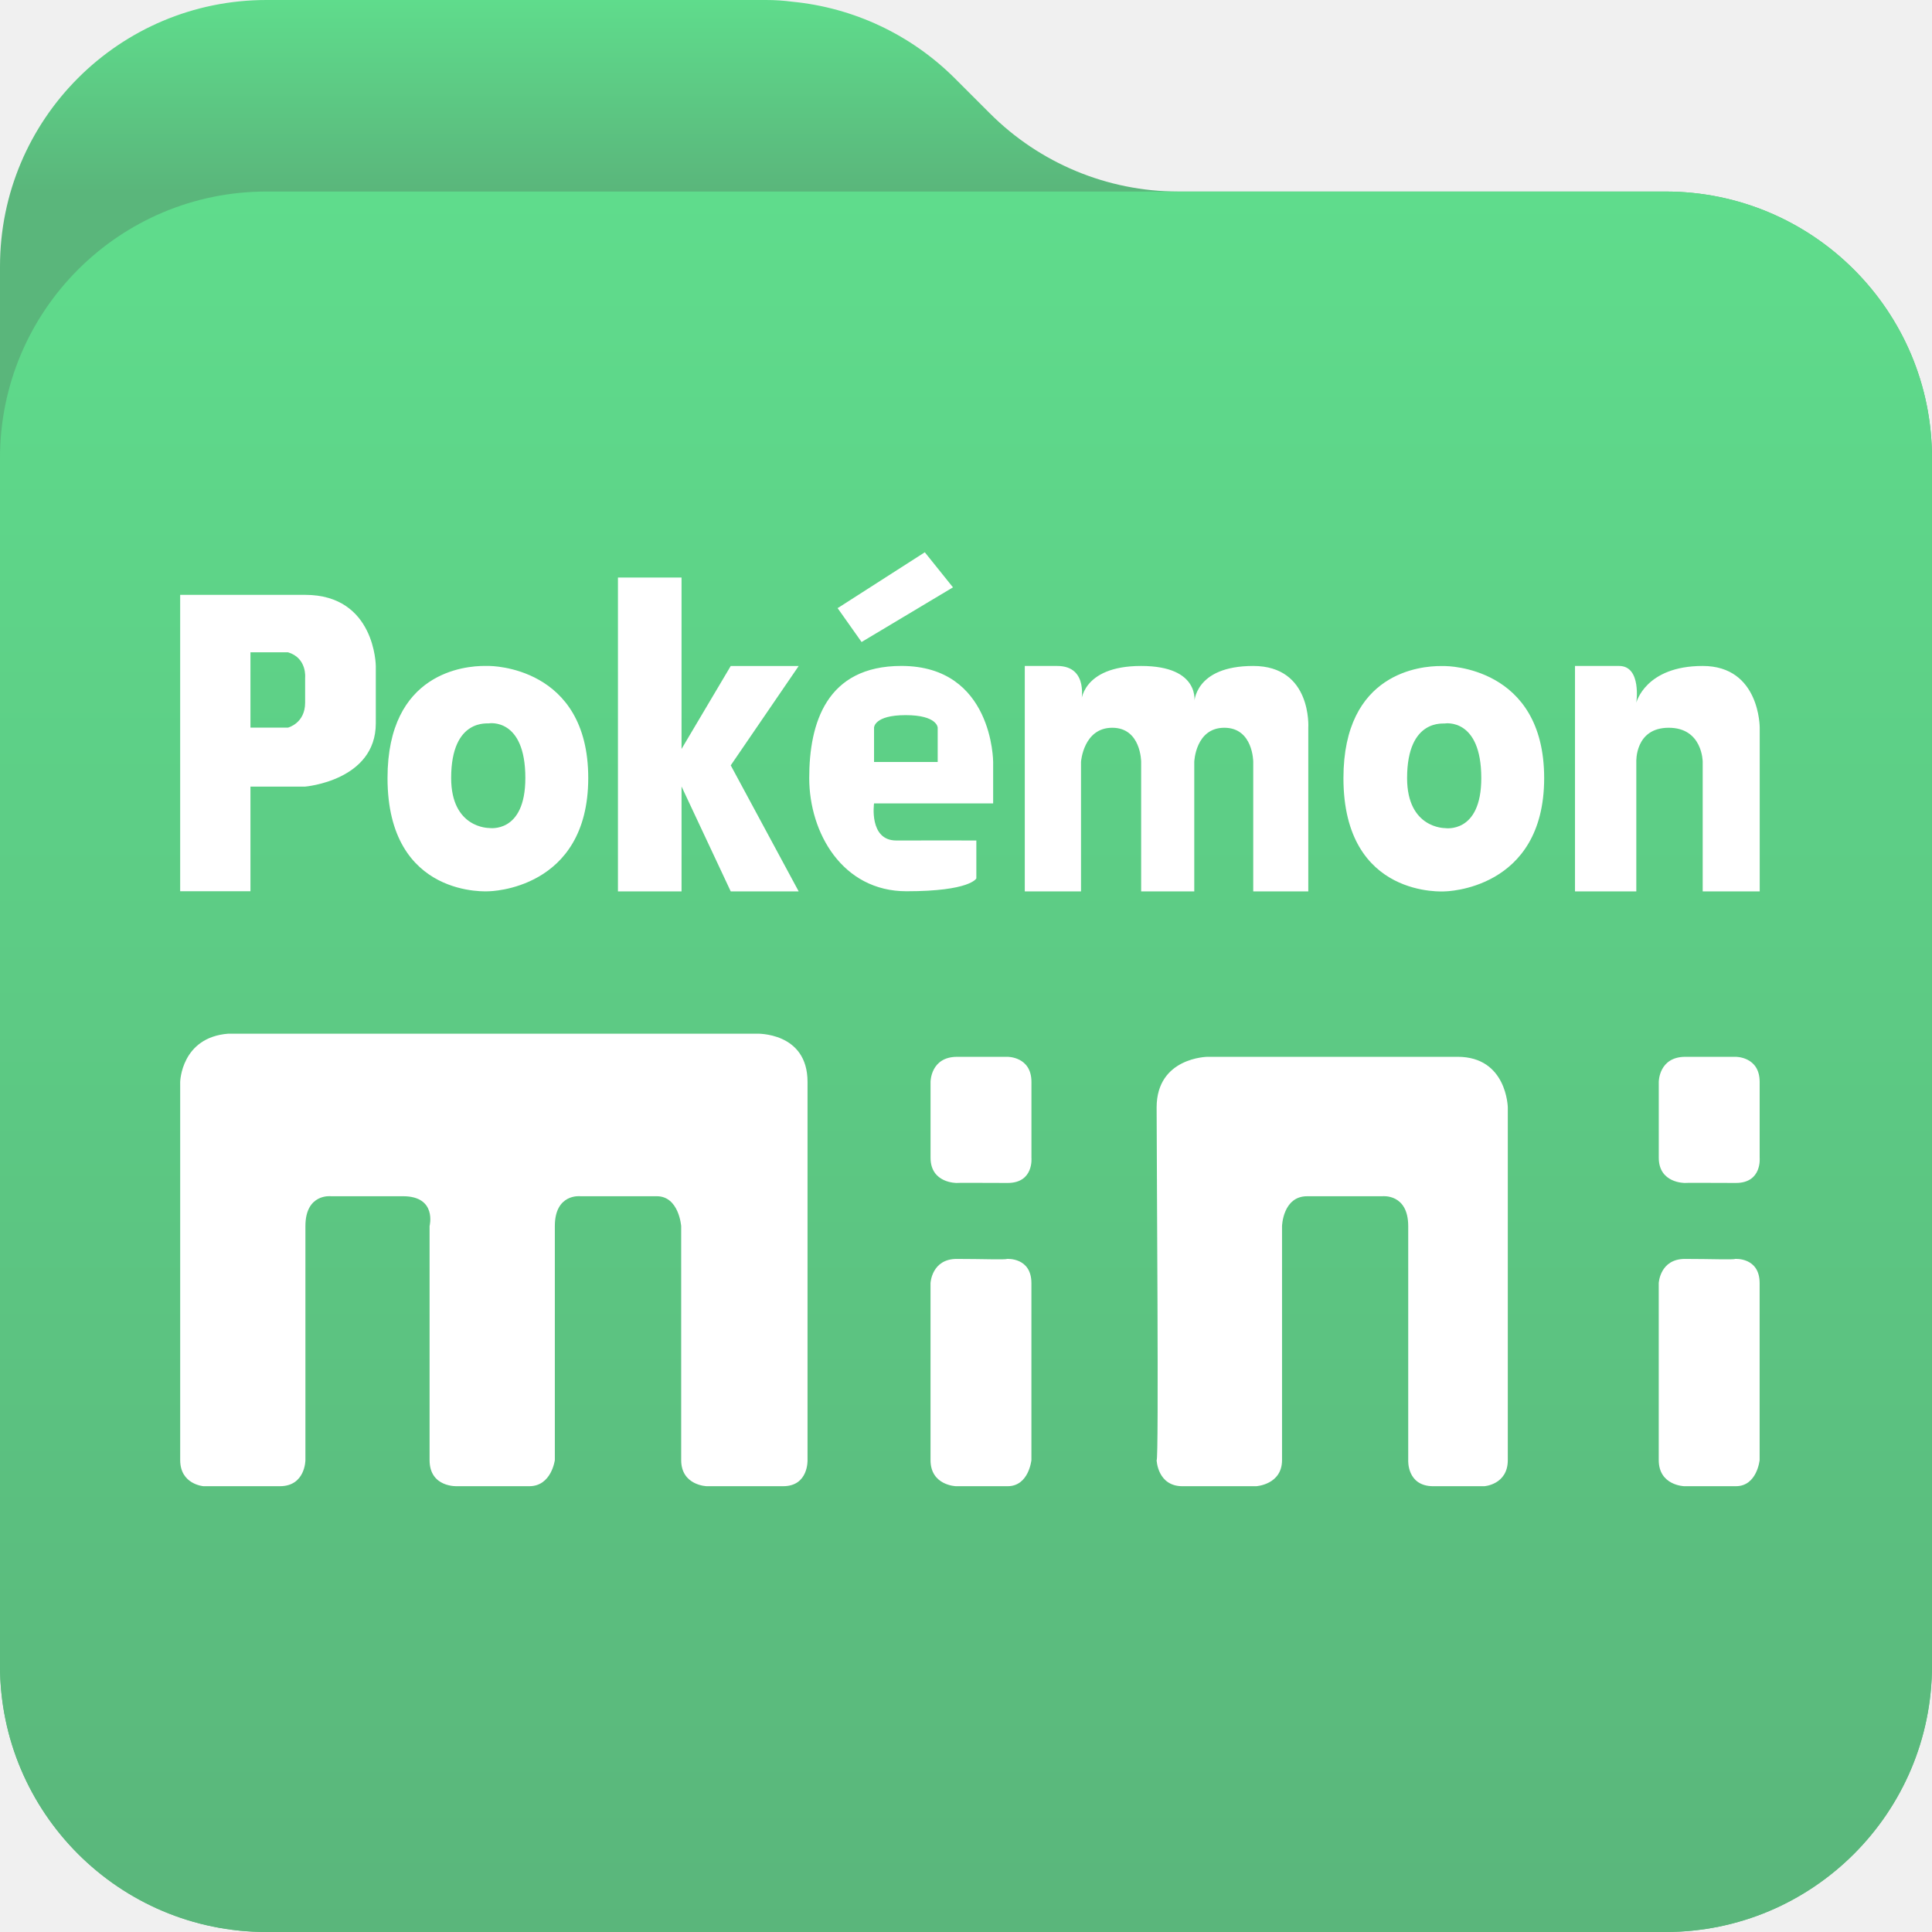
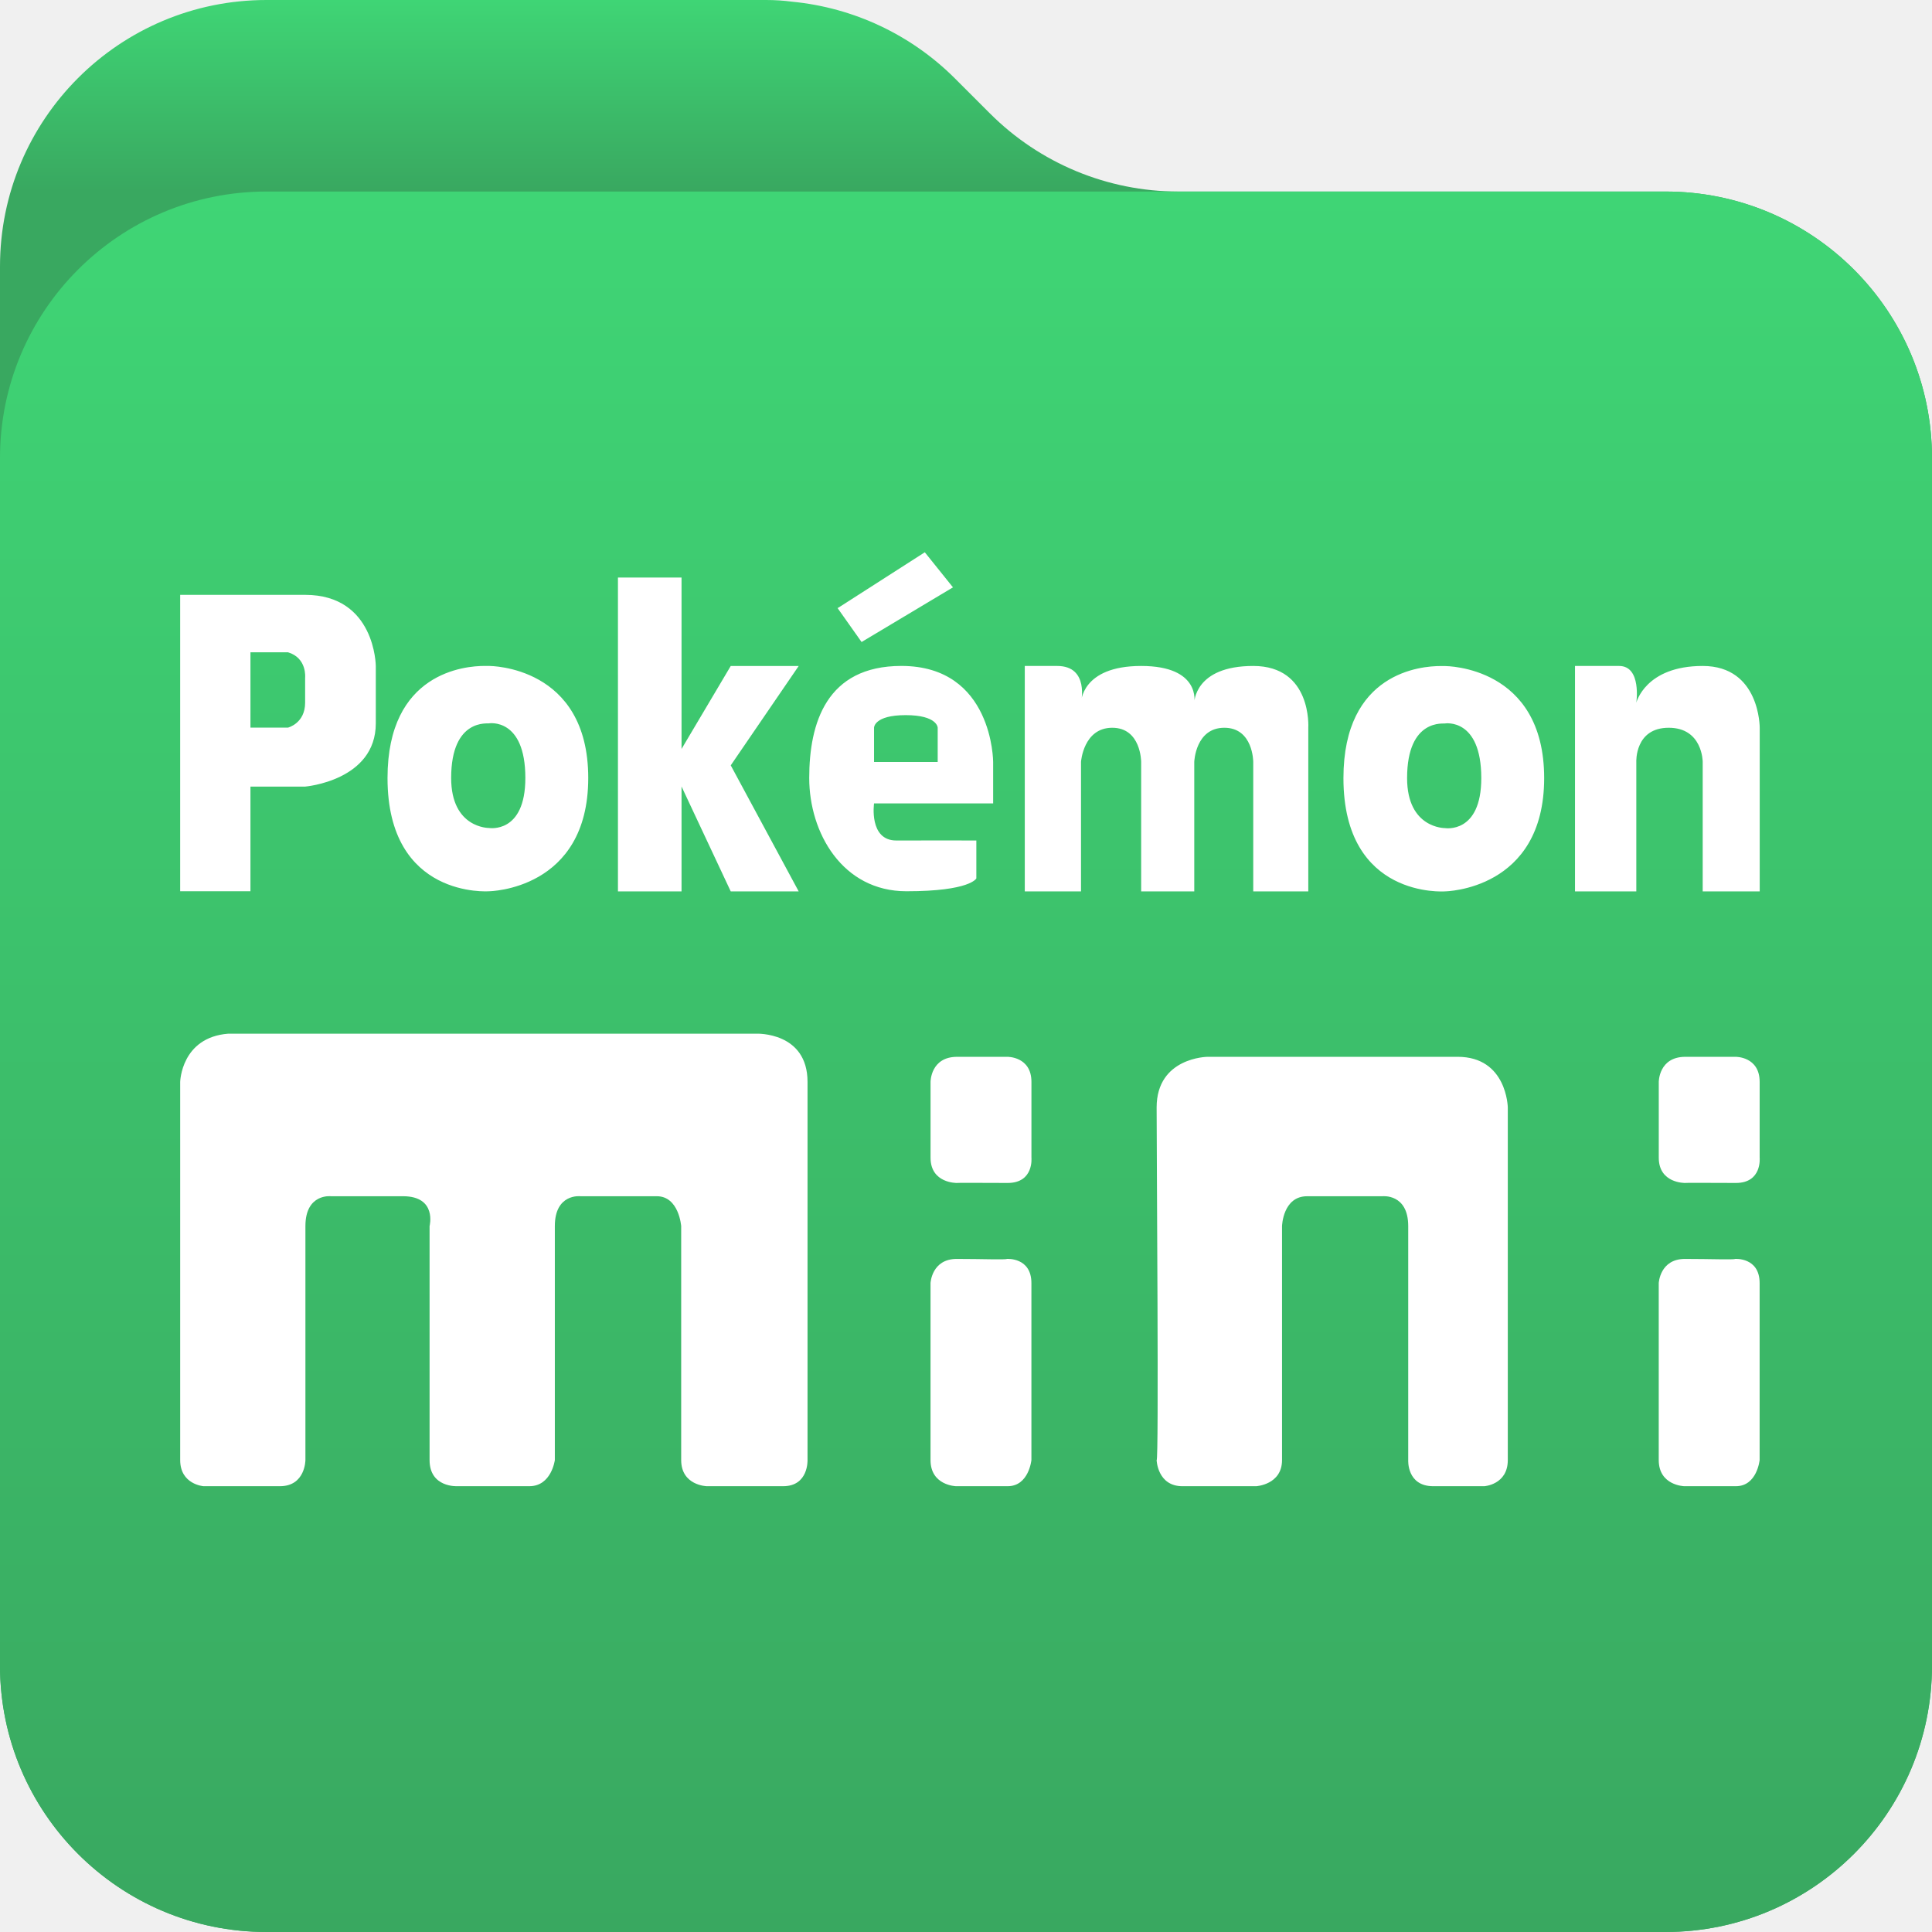
<svg xmlns="http://www.w3.org/2000/svg" xmlns:xlink="http://www.w3.org/1999/xlink" width="512" height="512" viewBox="0 0 135.467 135.467" version="1.1" id="svg1" xml:space="preserve">
  <defs id="defs1">
    <linearGradient id="linearGradient17">
      <stop style="stop-color:#e5e5e5;stop-opacity:1;" offset="0" id="stop17" />
      <stop style="stop-color:#a8a8a8;stop-opacity:1;" offset="1" id="stop18" />
    </linearGradient>
    <linearGradient id="linearGradient15">
      <stop style="stop-color:#e5e5e5;stop-opacity:1;" offset="0" id="stop15" />
      <stop style="stop-color:#a8a8a8;stop-opacity:1;" offset="1" id="stop16" />
    </linearGradient>
    <linearGradient xlink:href="#linearGradient15" id="linearGradient16" x1="55.033" y1="6.35" x2="55.033" y2="18.521" gradientUnits="userSpaceOnUse" />
    <linearGradient xlink:href="#linearGradient17" id="linearGradient18" x1="67.733" y1="18.521" x2="67.733" y2="129.117" gradientUnits="userSpaceOnUse" />
    <linearGradient data-orig="1fc95c,169443" x1="55.033" y1="6.35" x2="55.033" y2="18.521" gradientUnits="userSpaceOnUse" id="linearGradient16_tint">
-       <stop style="stop-color:#5fdc8c;stop-opacity:1;" offset="0" />
-       <stop style="stop-color:#5ab67b;stop-opacity:1;" offset="1" />
+       <stop style="stop-color:#3fd575;stop-opacity:1;" offset="0" />
+       <stop style="stop-color:#39a860;stop-opacity:1;" offset="1" />
    </linearGradient>
    <linearGradient data-orig="1fc95c,169443" x1="67.733" y1="18.521" x2="67.733" y2="129.117" gradientUnits="userSpaceOnUse" id="linearGradient18_tint">
-       <stop style="stop-color:#5fdc8c;stop-opacity:1;" offset="0" />
-       <stop style="stop-color:#5ab67b;stop-opacity:1;" offset="1" />
+       <stop style="stop-color:#3fd575;stop-opacity:1;" offset="0" />
+       <stop style="stop-color:#39a860;stop-opacity:1;" offset="1" />
    </linearGradient>
  </defs>
  <g id="layer1">
    <g id="g50" transform="matrix(1.103449,0,0,1.103449,-7.006964,-7.006964)">
      <path id="path46" style="display:inline;fill:url(#linearGradient16_tint);stroke-width:11.943;paint-order:stroke fill markers" d="M 23.283,6.35 C 13.931,6.35 6.35,13.931 6.35,23.283 v 88.9 c -4.4e-6,9.352 7.581,16.933 16.933,16.933 h 88.9 c 9.352,0 16.933,-7.581 16.933,-16.933 V 35.454 c 0,-9.352 -7.581,-16.933 -16.933,-16.933 H 81.206 c -4.482,-0.007 -8.778,-1.79 -11.947,-4.959 h -5.17e-4 L 67.006,11.31 C 64.233,8.55 60.589,6.836 56.694,6.459 56.144,6.386 55.589,6.35 55.033,6.35 h -0.009 z" />
      <path id="path50" style="display:inline;fill:url(#linearGradient18_tint);stroke-width:11.943;paint-order:stroke fill markers" d="m 23.283,18.521 c -9.352,-1e-6 -16.933,7.581 -16.933,16.933 v 76.729 c -4.4e-6,9.352 7.581,16.933 16.933,16.933 h 88.9 c 9.352,0 16.933,-7.581 16.933,-16.933 V 35.454 c 0,-9.352 -7.581,-16.933 -16.933,-16.933 z" />
    </g>
    <g id="g17" transform="translate(93.04493,-101.2614)">
      <path d="m -80.412,142.972 v 20.782 h 4.928 v -7.338 h 3.833 c 0,0 4.956,-0.411 4.956,-4.436 v -4.025 c 0,0 -0.031,-4.984 -4.956,-4.984 z m 4.928,4.025 c 0.007,0.002 1.846,0 2.629,0 1.349,0.4 1.205,1.78 1.205,1.78 v 1.752 c 0,1.457 -1.205,1.752 -1.205,1.752 h -2.629 z m 16.428,0.958 c -1.362,-0.003 -6.817,0.431 -6.817,7.858 0,8.488 7.119,7.941 7.119,7.941 0,0 6.955,-0.073 6.955,-7.941 0,-7.868 -6.876,-7.852 -6.955,-7.858 z m 0.301,4.025 c 0,0 2.546,-0.411 2.546,3.833 0,3.931 -2.546,3.505 -2.546,3.505 0,0 -2.656,0.03 -2.656,-3.505 0,-4.258 2.656,-3.784 2.656,-3.833 z m 9.039,-10.224 h 4.459 v 12.02 l 3.45,-5.818 h 4.765 l -4.765,6.968 4.765,8.839 h -4.765 l -3.45,-7.357 v 7.357 h -4.459 z m 19.874,6.199 c -5.259,0 -6.462,4.015 -6.462,7.858 0,3.844 2.326,7.941 6.817,7.941 4.491,0 4.901,-0.903 4.901,-0.903 v -2.656 c -0.031,-0.01 -3.677,0 -5.613,0 -1.935,0 -1.56,-2.601 -1.56,-2.601 h 8.351 v -2.903 c 0,0 0.002,-6.736 -6.435,-6.736 z m 0.301,3.45 c 2.222,0 2.245,0.876 2.245,0.876 v 2.409 h -4.463 v -2.409 c 0,0 -0.004,-0.876 2.218,-0.876 z m -4.776,-7.508 1.684,2.381 6.408,-3.833 -1.975,-2.459 -6.04,3.872 z m 13.127,19.867 h 3.943 v -9.085 c 0,0 0.165,-2.389 2.19,-2.389 2.026,0 2.027,2.389 2.027,2.389 v 9.085 h 3.724 v -9.085 c 0,0 0.082,-2.389 2.108,-2.389 2.027,0 2.027,2.389 2.027,2.389 v 9.085 h 3.86 v -11.474 c 0,0 0.274,-4.333 -3.86,-4.333 -4.135,0 -4.135,2.578 -4.135,2.578 0,0 0.493,-2.578 -3.724,-2.578 -4.217,0 -4.217,2.578 -4.217,2.578 0,0 0.603,-2.578 -1.67,-2.578 h -2.273 z M 7.972,147.963 c -1.362,-0.003 -6.818,0.431 -6.818,7.858 0,8.488 7.119,7.941 7.119,7.941 0,0 6.955,-0.073 6.955,-7.941 0,-7.868 -6.876,-7.852 -6.955,-7.858 z m 0.301,4.025 c 0,0 2.546,-0.411 2.546,3.833 0,3.931 -2.546,3.505 -2.546,3.505 0,0 -2.656,0.03 -2.656,-3.505 0,-4.259 2.656,-3.784 2.656,-3.833 z m 9.117,11.776 h 4.299 v -9.085 c 0,0 -0.11,-2.389 2.273,-2.389 2.382,0 2.382,2.389 2.382,2.389 v 9.085 h 3.998 v -11.474 c 0,0 0.027,-4.333 -3.998,-4.333 -4.025,0 -4.655,2.578 -4.655,2.578 0,0 0.384,-2.578 -1.205,-2.578 h -3.094 z" fill="#ffffff" id="path14" style="stroke-width:0.876;fill:#ffffff" />
      <path d="m -77.037,173.74 h 37.038 c 0,0 3.576,-0.137 3.576,3.38 v 26.517 c 0,0 0.077,1.833 -1.71,1.833 h -5.362 c 0,0 -1.787,-0.047 -1.787,-1.833 v -16.404 c 0,0 -0.155,-2.095 -1.71,-2.095 h -5.362 c 0,0 -1.787,-0.206 -1.787,2.095 v 16.404 c 0,0 -0.234,1.833 -1.787,1.833 h -5.053 c 0,0 -1.943,0.111 -1.943,-1.833 v -16.404 c 0,0 0.543,-2.095 -1.866,-2.095 h -5.053 c 0,0 -1.787,-0.206 -1.787,2.095 v 16.404 c 0,0 0,1.833 -1.787,1.833 h -5.362 c 0,0 -1.632,-0.122 -1.632,-1.833 v -26.517 c 0,0 0.07,-3.124 3.375,-3.38 z m 54.594,15.794 c 0,0 1.718,-0.13 1.718,1.697 v 12.406 c 0,0 -0.179,1.833 -1.664,1.833 h -3.628 c 0,0 -1.782,-0.047 -1.782,-1.833 v -12.406 c 0,0 0.077,-1.697 1.836,-1.697 1.761,0 3.41,0.066 3.519,0 z m -3.518,-5.327 c 0,0 -1.836,0.033 -1.836,-1.768 v -5.317 c 0,0 -0.004,-1.759 1.864,-1.759 h 3.518 c 0,0 1.692,-0.033 1.692,1.759 v 5.317 c 0,0 0.178,1.768 -1.664,1.768 -1.841,0 -3.519,-0.02 -3.574,0 z m 14.016,19.431 c 0,0 0.054,1.833 1.813,1.833 h 5.167 c 0,0 1.813,-0.102 1.813,-1.833 v -16.404 c 0,0 0.054,-2.095 1.759,-2.095 h 5.276 c 0,0 1.813,-0.206 1.813,2.095 v 16.404 c 0,0 -0.111,1.833 1.759,1.833 H 11.028 c 0,0 1.65,-0.102 1.65,-1.833 v -24.723 c 0,0 -0.054,-3.553 -3.518,-3.553 H -8.373 c 0,0 -3.572,0.033 -3.572,3.553 0,3.523 0.164,24.918 0,24.723 z m 40.563,-14.104 c 0,0 1.718,-0.13 1.718,1.697 v 12.406 c 0,0 -0.179,1.833 -1.664,1.833 h -3.628 c 0,0 -1.782,-0.047 -1.782,-1.833 v -12.406 c 0,0 0.077,-1.697 1.836,-1.697 1.761,0 3.41,0.066 3.519,0 z m -3.518,-5.327 c 0,0 -1.836,0.033 -1.836,-1.768 v -5.317 c 0,0 -0.004,-1.759 1.864,-1.759 h 3.518 c 0,0 1.692,-0.033 1.692,1.759 v 5.317 c 0,0 0.178,1.768 -1.664,1.768 -1.841,0 -3.518,-0.02 -3.574,0 z" fill="#f1d941" id="path15" style="stroke-width:1.759;fill:#ffffff" />
    </g>
  </g>
</svg>
